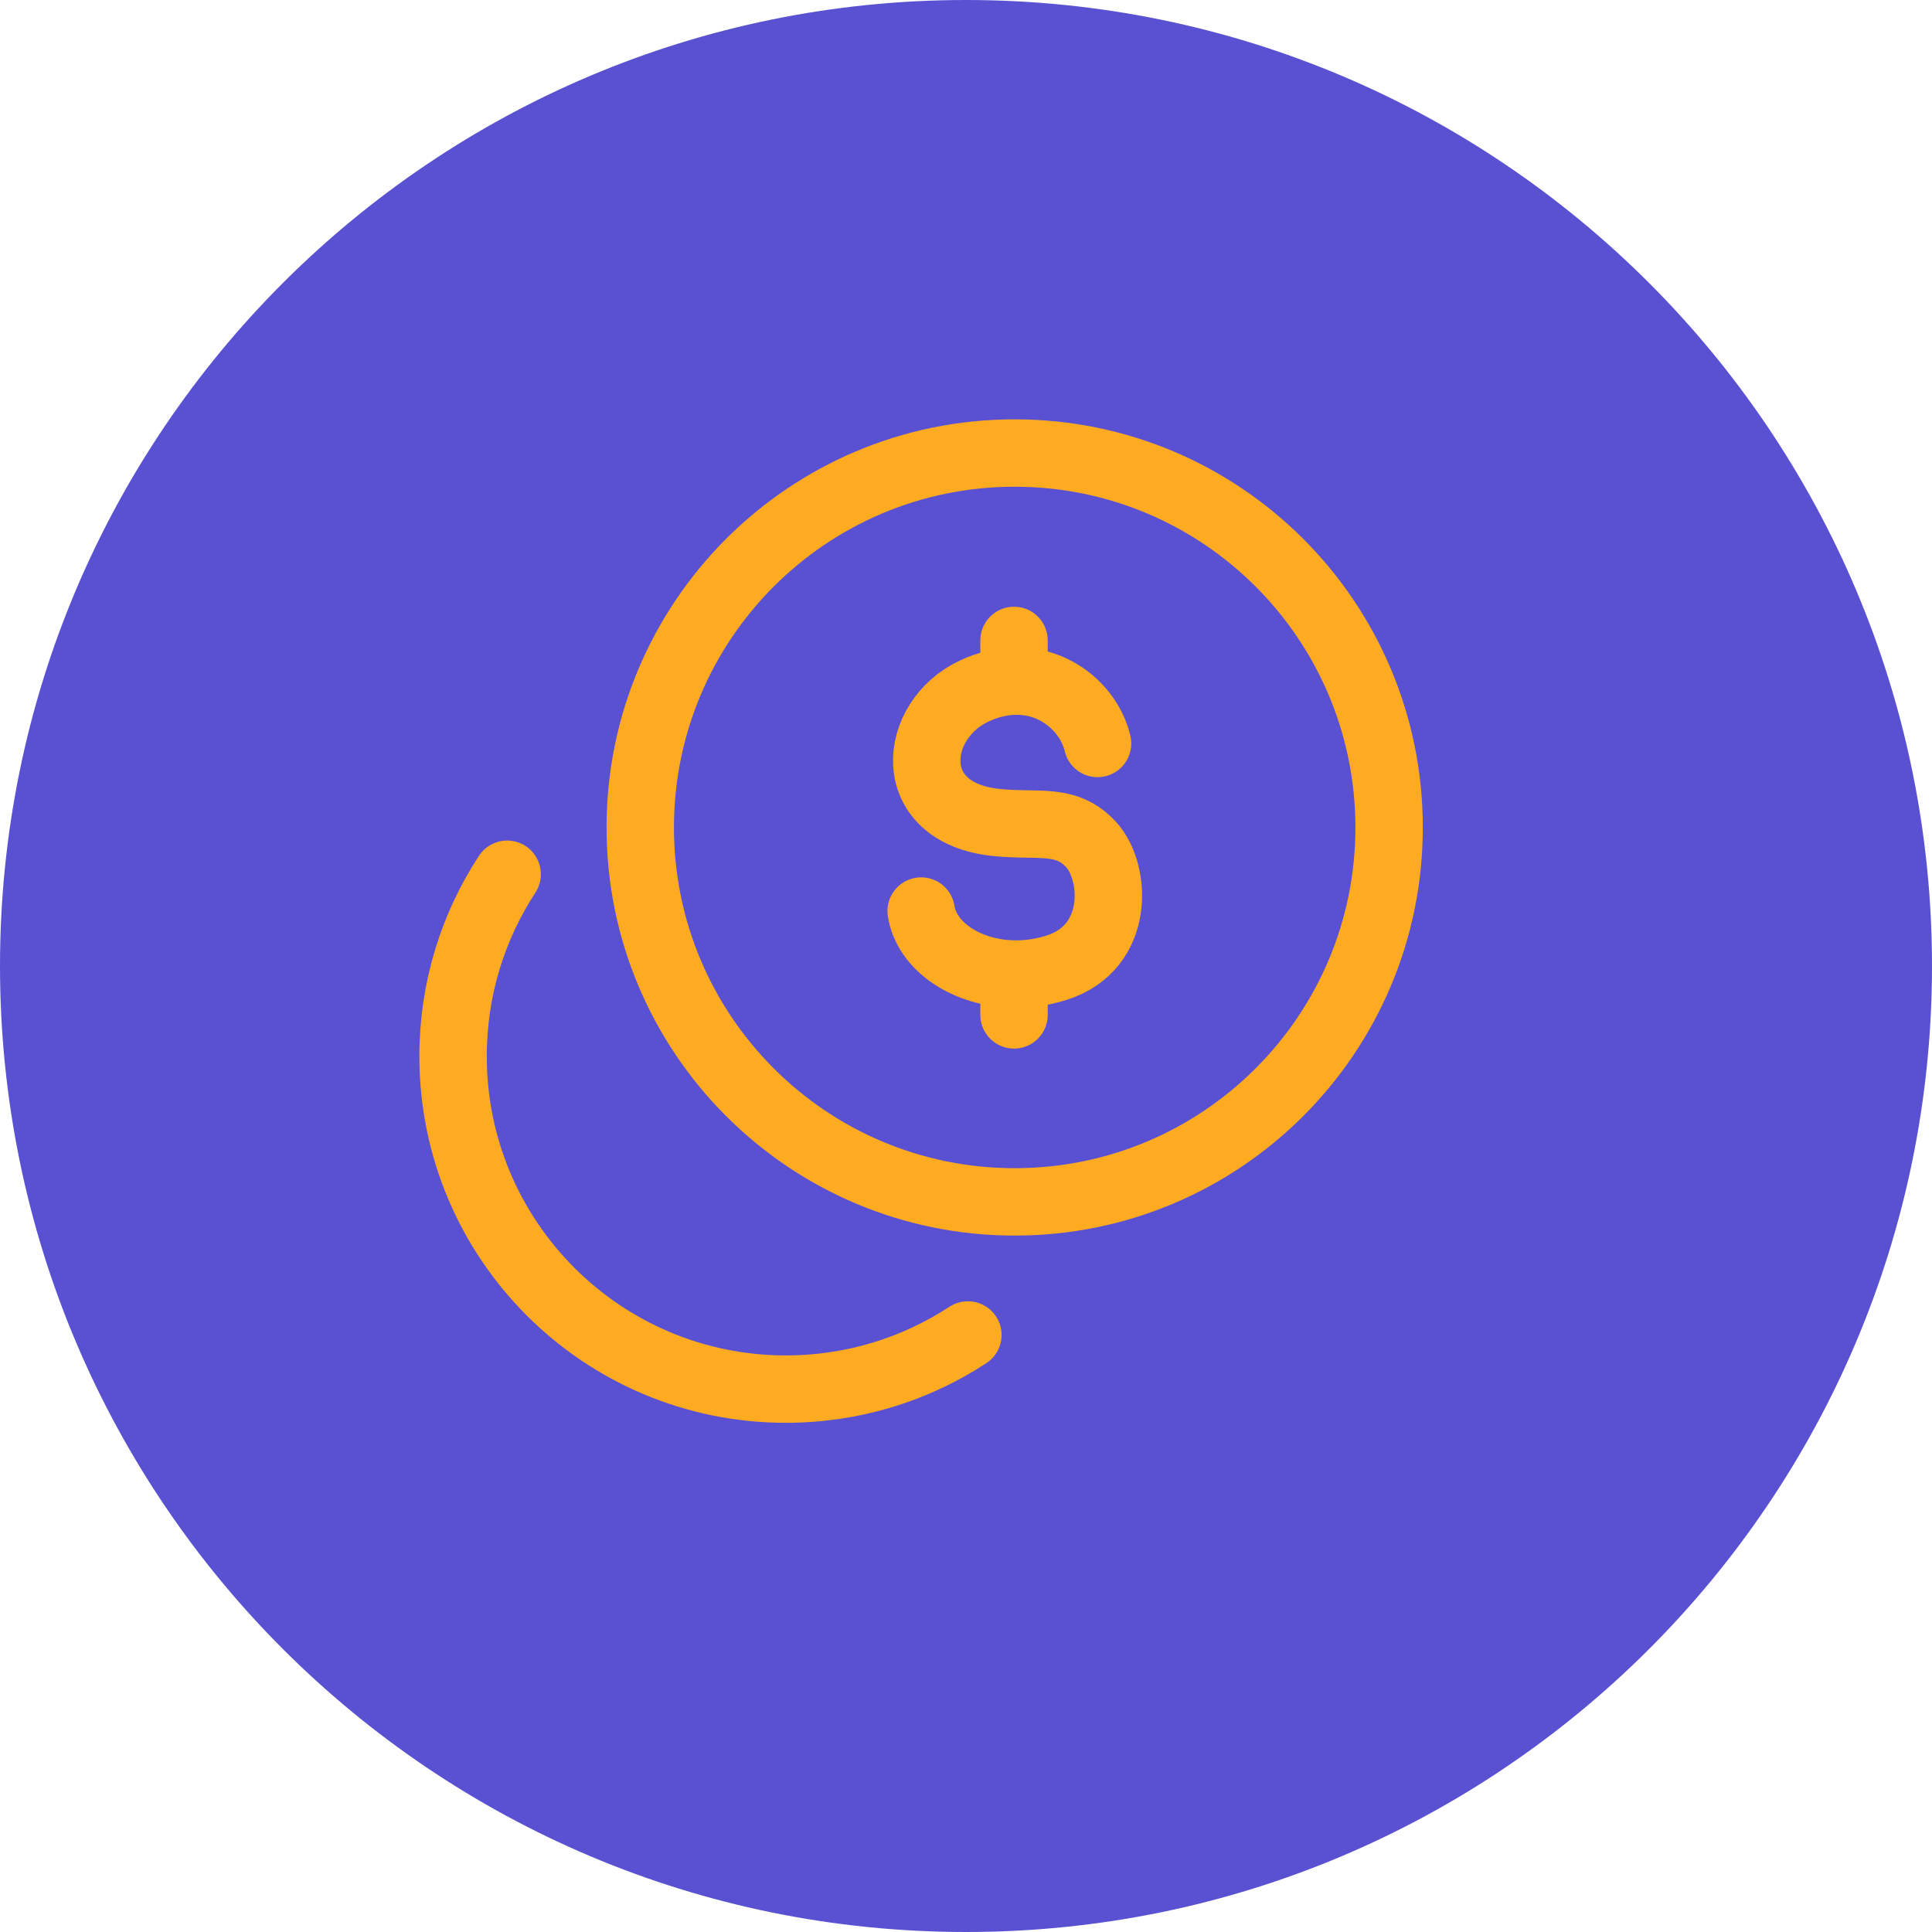
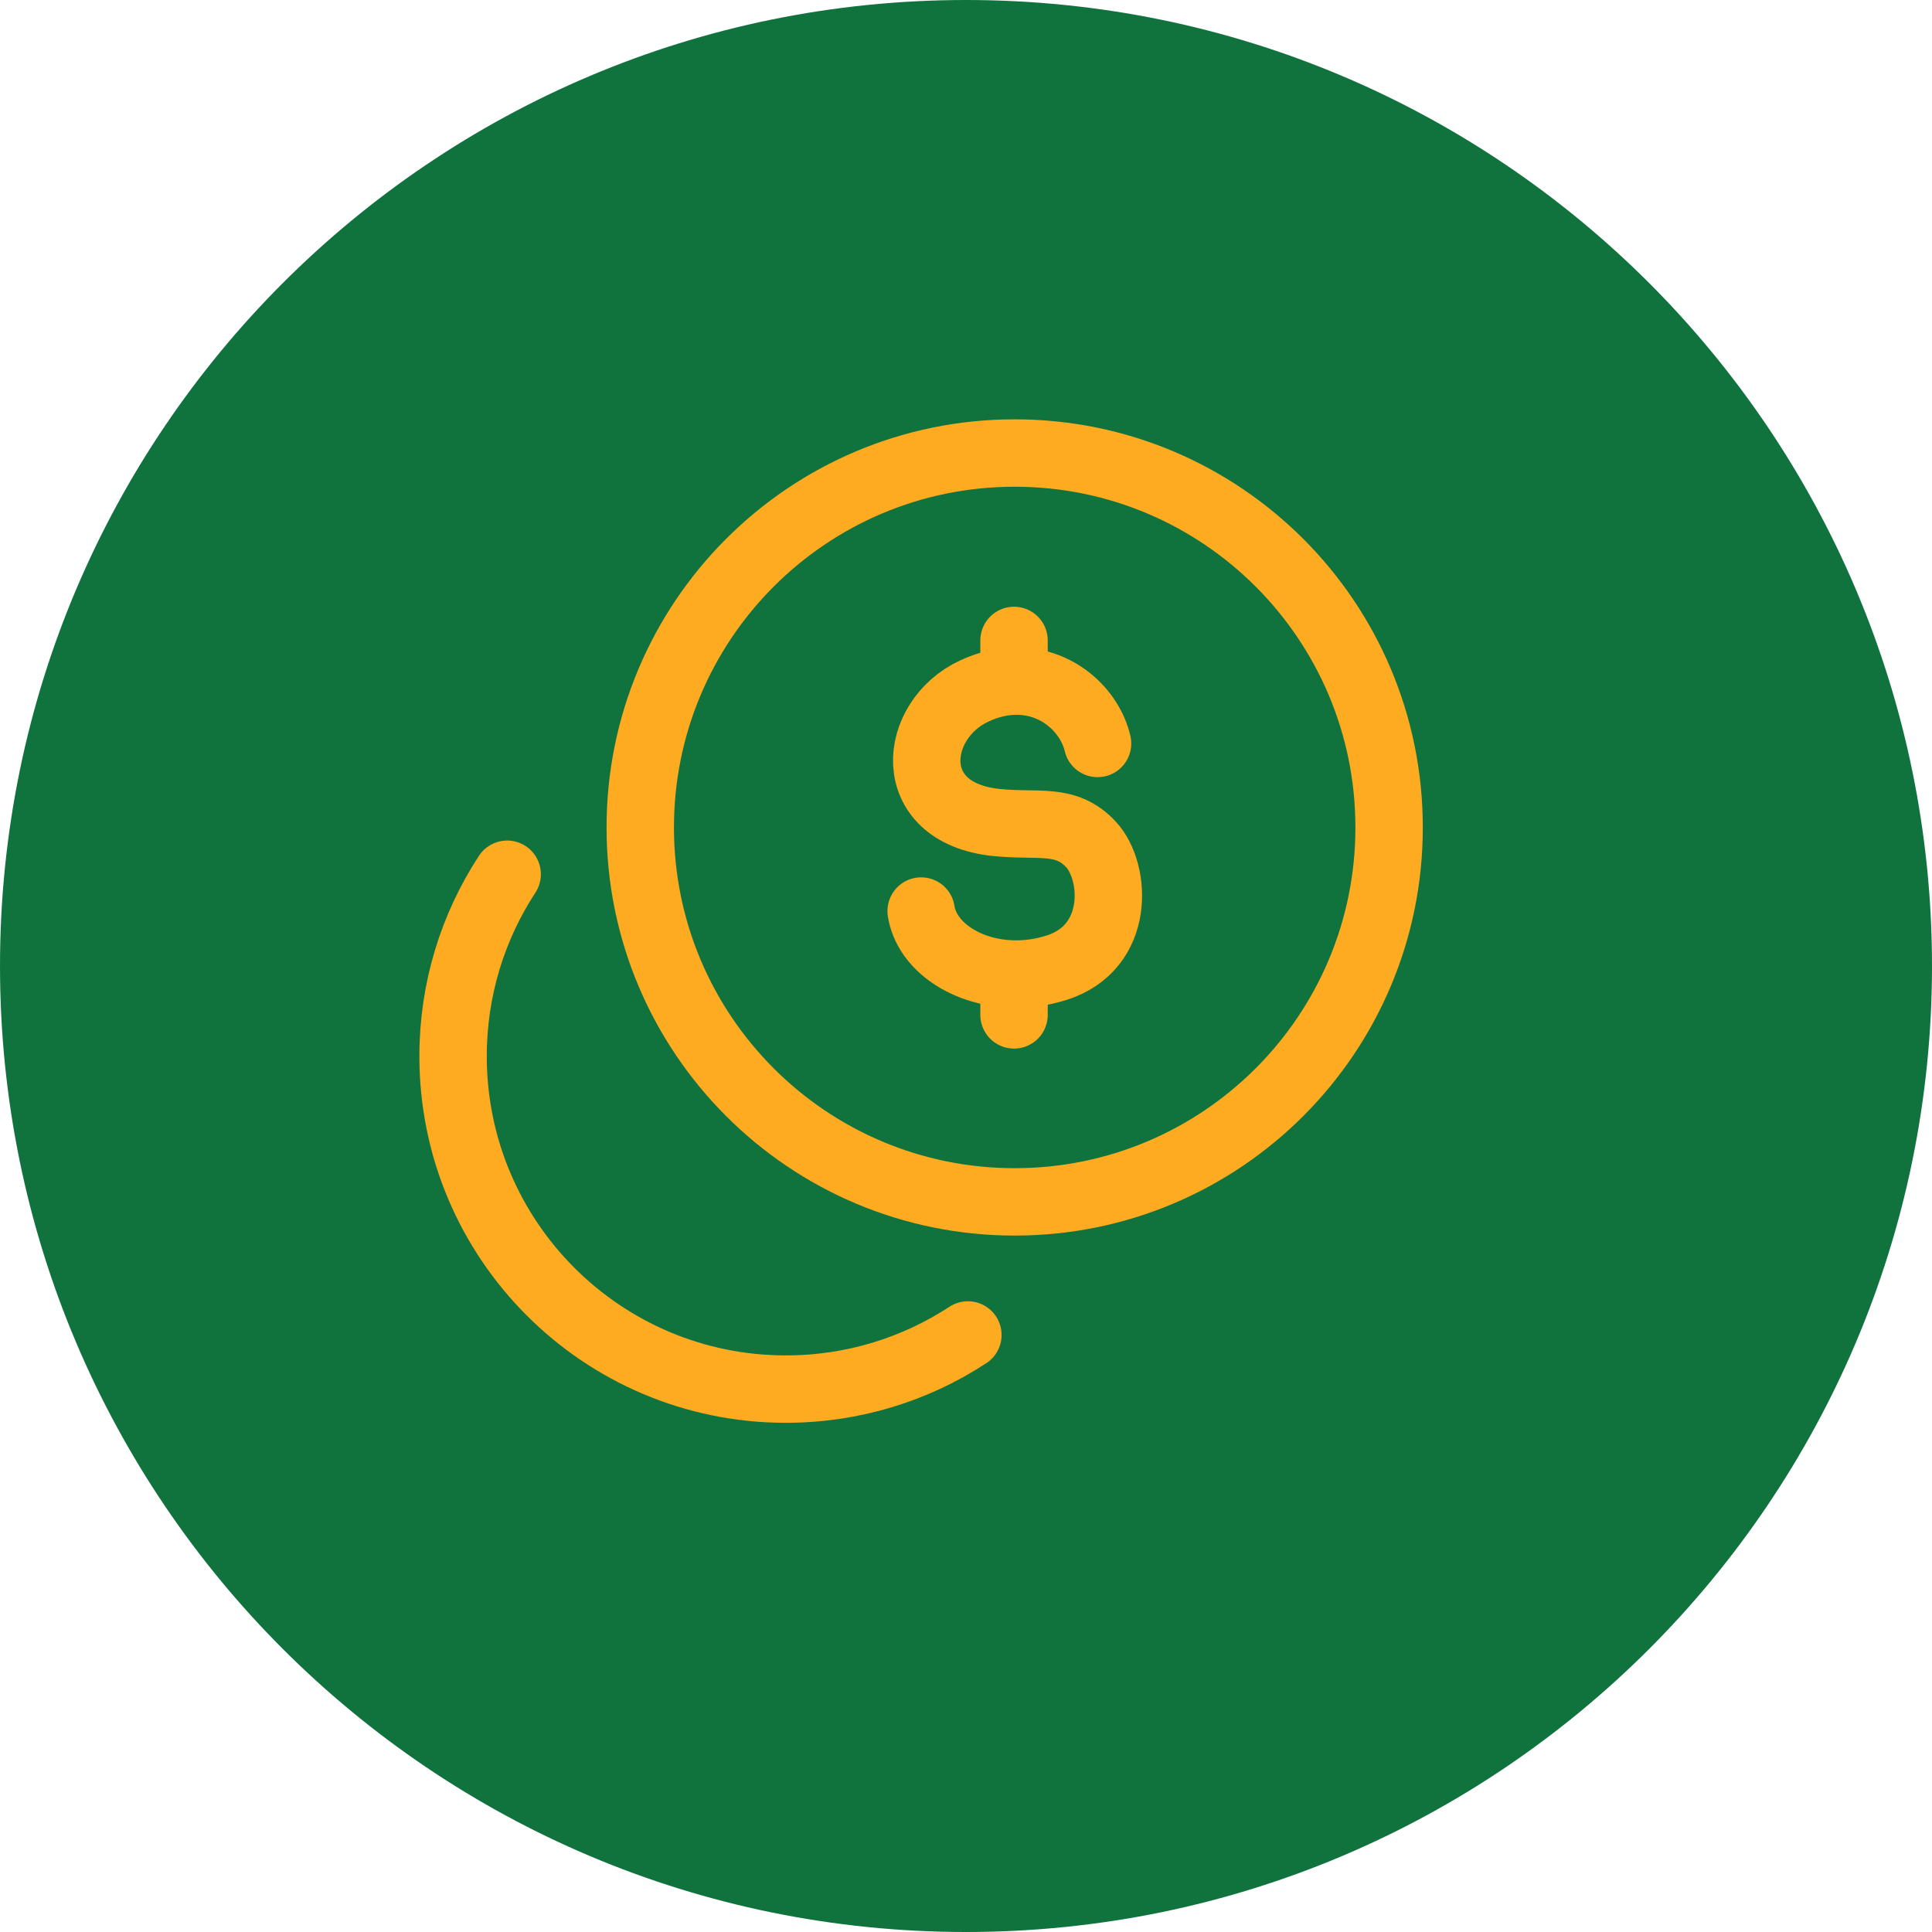
<svg xmlns="http://www.w3.org/2000/svg" width="43" height="43" viewBox="0 0 43 43" fill="none">
-   <rect width="43" height="43" rx="21.5" fill="#5951D2" />
+   <rect width="43" height="43" rx="21.5" fill="#10733e" />
  <path d="M22.583 26.75C27.186 26.75 30.917 23.019 30.917 18.417C30.917 13.814 27.186 10.083 22.583 10.083C17.981 10.083 14.25 13.814 14.25 18.417C14.25 23.019 17.981 26.75 22.583 26.75Z" stroke-width="1.5" stroke-linecap="round" stroke="#FFAB21" />
  <path d="M11.288 19.458C10.526 20.622 10.084 22.014 10.084 23.509C10.084 27.6 13.4 30.917 17.491 30.917C18.986 30.917 20.378 30.474 21.542 29.712" stroke-width="1.5" stroke-linecap="round" stroke="#FFAB21" />
  <path d="M24.428 16.547C24.254 15.811 23.527 15.131 22.569 15.16M22.569 15.16C22.29 15.168 21.991 15.236 21.681 15.381C20.305 16.022 20.086 18.086 22.168 18.305C23.108 18.404 23.721 18.19 24.283 18.796C24.845 19.401 24.949 21.085 23.514 21.539C23.193 21.64 22.874 21.684 22.569 21.679M22.569 15.16V14.254M22.569 15.16V15.16M22.569 21.679C21.507 21.662 20.622 21.059 20.502 20.277M22.569 21.679V21.679M22.569 21.679V22.588" stroke-width="1.5" stroke-linecap="round" stroke-linejoin="round" stroke="#FFAB21" />
</svg>
